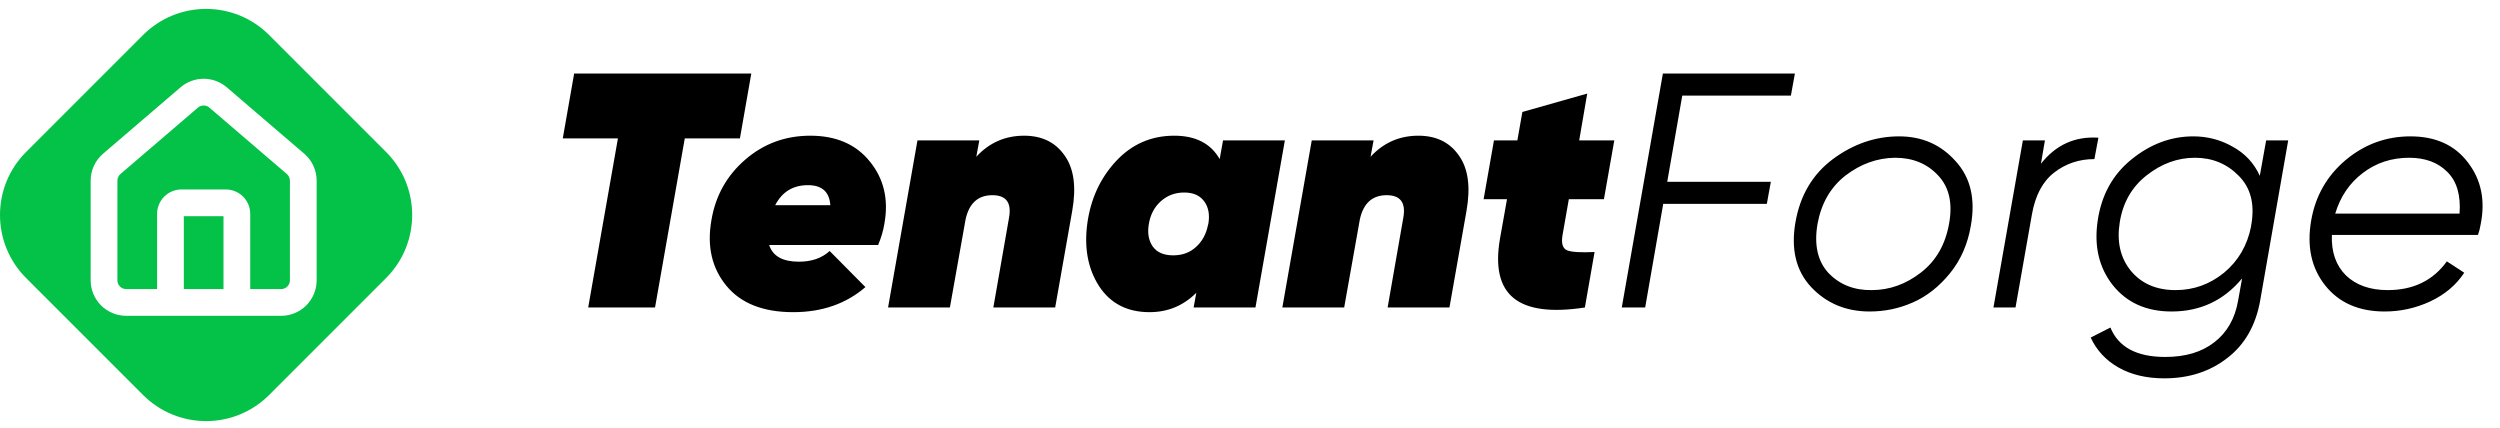
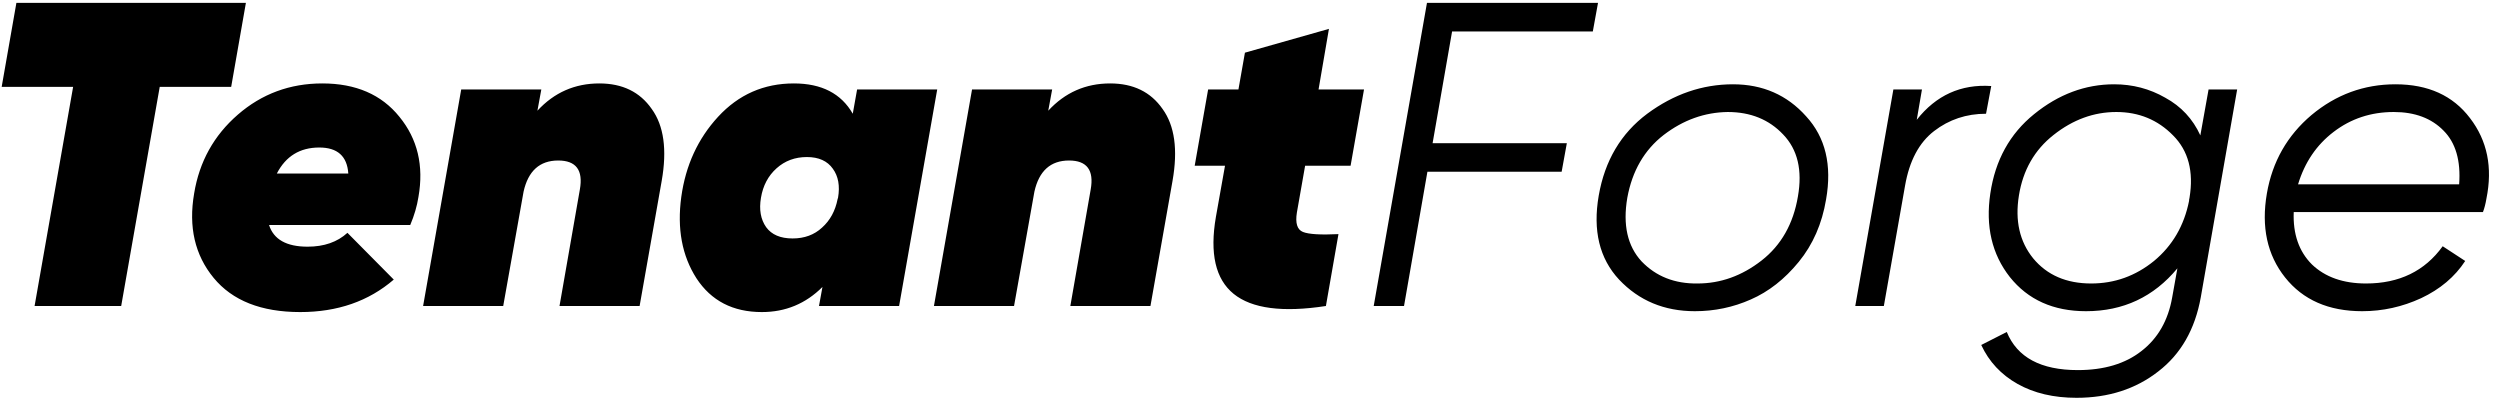
- <svg xmlns="http://www.w3.org/2000/svg" width="561" height="96" viewBox="0 0 561 96" fill="none">
-   <path d="M168.589 16.5L166.039 31.05H153.664L146.989 69H131.989L138.664 31.05H126.289L128.839 16.5H168.589ZM181.826 30.45C187.626 30.45 192.076 32.375 195.176 36.225C198.326 40.075 199.426 44.7 198.476 50.1C198.226 51.7 197.751 53.325 197.051 54.975H172.601C173.401 57.475 175.626 58.725 179.276 58.725C182.126 58.725 184.426 57.925 186.176 56.325L194.201 64.425C189.851 68.175 184.451 70.05 178.001 70.05C171.251 70.05 166.251 68.075 163.001 64.125C159.751 60.175 158.626 55.3 159.626 49.5C160.526 44 163.051 39.45 167.201 35.85C171.351 32.25 176.226 30.45 181.826 30.45ZM173.951 46.05H186.326C186.126 43.05 184.451 41.55 181.301 41.55C177.951 41.55 175.501 43.05 173.951 46.05ZM229.806 30.45C233.806 30.45 236.831 31.925 238.881 34.875C240.981 37.775 241.556 41.925 240.606 47.325L236.781 69H222.906L226.431 48.825C227.031 45.475 225.781 43.8 222.681 43.8C219.481 43.8 217.481 45.6 216.681 49.2L213.156 69H199.281L205.881 31.5H219.756L219.081 35.175C221.981 32.025 225.556 30.45 229.806 30.45ZM274.449 31.5H288.324L281.724 69H267.849L268.449 65.7C265.549 68.6 262.049 70.05 257.949 70.05C252.949 70.05 249.174 68.1 246.624 64.2C244.124 60.3 243.249 55.6 243.999 50.1C244.749 44.65 246.874 40.025 250.374 36.225C253.924 32.375 258.299 30.45 263.499 30.45C268.299 30.45 271.699 32.2 273.699 35.7L274.449 31.5ZM263.274 57.3C265.324 57.3 267.024 56.675 268.374 55.425C269.774 54.175 270.674 52.525 271.074 50.475L271.149 50.25C271.499 48.2 271.199 46.525 270.249 45.225C269.299 43.875 267.799 43.2 265.749 43.2C263.699 43.2 261.949 43.85 260.499 45.15C259.049 46.45 258.149 48.15 257.799 50.25C257.449 52.3 257.749 54 258.699 55.35C259.649 56.65 261.174 57.3 263.274 57.3ZM318.282 30.45C322.282 30.45 325.307 31.925 327.357 34.875C329.457 37.775 330.032 41.925 329.082 47.325L325.257 69H311.382L314.907 48.825C315.507 45.475 314.257 43.8 311.157 43.8C307.957 43.8 305.957 45.6 305.157 49.2L301.632 69H287.757L294.357 31.5H308.232L307.557 35.175C310.457 32.025 314.032 30.45 318.282 30.45ZM352.047 44.7L350.622 52.8C350.322 54.65 350.672 55.775 351.672 56.175C352.672 56.575 354.722 56.7 357.822 56.55L355.647 69C348.147 70.15 342.822 69.45 339.672 66.9C336.522 64.35 335.497 59.9 336.597 53.55L338.172 44.7H332.922L335.247 31.5H340.497L341.622 25.125L356.172 21L354.372 31.5H362.247L359.922 44.7H352.047ZM401.876 21.45H377.501L374.126 40.8H397.376L396.476 45.75H373.226L369.176 69H363.926L373.151 16.5H402.776L401.876 21.45ZM419.55 69.9C414.25 69.9 409.875 68.075 406.425 64.425C403.025 60.775 401.85 55.925 402.9 49.875C403.95 43.825 406.75 39.1 411.3 35.7C415.9 32.3 420.85 30.6 426.15 30.6C431.3 30.6 435.525 32.45 438.825 36.15C442.175 39.8 443.325 44.6 442.275 50.55C441.575 54.75 440 58.35 437.55 61.35C435.1 64.35 432.325 66.525 429.225 67.875C426.175 69.225 422.95 69.9 419.55 69.9ZM420 65.1C424 65.1 427.7 63.775 431.1 61.125C434.5 58.475 436.6 54.775 437.4 50.025C438.2 45.475 437.35 41.9 434.85 39.3C432.4 36.7 429.2 35.4 425.25 35.4C421.25 35.45 417.55 36.775 414.15 39.375C410.8 41.975 408.7 45.6 407.85 50.25C407.05 54.95 407.875 58.625 410.325 61.275C412.825 63.875 416.05 65.15 420 65.1ZM457.982 36.75C461.332 32.5 465.632 30.55 470.882 30.9L469.982 35.7C466.582 35.7 463.582 36.7 460.982 38.7C458.382 40.7 456.707 43.85 455.957 48.15L452.282 69H447.332L453.932 31.5H458.882L457.982 36.75ZM508.524 31.5H513.474L507.174 67.5C506.174 73.05 503.724 77.325 499.824 80.325C495.924 83.375 491.199 84.9 485.649 84.9C481.699 84.9 478.299 84.1 475.449 82.5C472.599 80.9 470.499 78.65 469.149 75.75L473.574 73.5C475.374 77.9 479.474 80.1 485.874 80.1C490.424 80.1 494.099 79 496.899 76.8C499.749 74.6 501.524 71.5 502.224 67.5L503.124 62.475C499.024 67.425 493.749 69.9 487.299 69.9C481.649 69.9 477.249 67.925 474.099 63.975C470.999 60.025 469.874 55.2 470.724 49.5C471.574 43.75 474.099 39.175 478.299 35.775C482.549 32.325 487.174 30.6 492.174 30.6C495.374 30.6 498.324 31.375 501.024 32.925C503.774 34.425 505.799 36.6 507.099 39.45L508.524 31.5ZM505.149 50.775V50.625L505.224 50.25C505.974 45.7 505.024 42.1 502.374 39.45C499.724 36.75 496.449 35.4 492.549 35.4C488.649 35.4 485.024 36.725 481.674 39.375C478.374 41.975 476.374 45.475 475.674 49.875C474.974 54.225 475.799 57.85 478.149 60.75C480.549 63.65 483.899 65.1 488.199 65.1C492.249 65.1 495.874 63.8 499.074 61.2C502.274 58.55 504.299 55.075 505.149 50.775ZM540.899 30.6C546.549 30.6 550.849 32.55 553.799 36.45C556.799 40.35 557.749 45 556.649 50.4C556.499 51.3 556.299 52.075 556.049 52.725H523.274C523.124 56.525 524.174 59.55 526.424 61.8C528.724 64 531.849 65.1 535.799 65.1C541.549 65.1 545.974 62.95 549.074 58.65L552.974 61.2C551.174 63.95 548.624 66.1 545.324 67.65C542.074 69.15 538.674 69.9 535.124 69.9C529.324 69.9 524.874 67.95 521.774 64.05C518.674 60.15 517.624 55.3 518.624 49.5C519.574 44 522.149 39.475 526.349 35.925C530.599 32.375 535.449 30.6 540.899 30.6ZM524.024 47.925H551.924C552.224 43.825 551.324 40.725 549.224 38.625C547.124 36.475 544.249 35.4 540.599 35.4C536.649 35.4 533.174 36.55 530.174 38.85C527.224 41.1 525.174 44.125 524.024 47.925Z" fill="black" />
-   <path d="M32.104 7.858C39.915 0.048 52.578 0.048 60.388 7.858L86.635 34.105C94.446 41.915 94.446 54.579 86.635 62.39L60.388 88.636C52.578 96.446 39.915 96.446 32.104 88.636L5.857 62.39C-1.953 54.579 -1.953 41.915 5.857 34.105L32.104 7.858ZM45.7 17.674C43.817 17.674 41.995 18.341 40.556 19.557L40.541 19.569L23.168 34.458C22.283 35.206 21.571 36.138 21.084 37.19C20.596 38.241 20.343 39.386 20.343 40.545V62.901C20.344 65.014 21.183 67.041 22.677 68.535C24.172 70.029 26.198 70.869 28.311 70.869H63.088C65.201 70.869 67.228 70.029 68.722 68.535C70.216 67.041 71.056 65.014 71.056 62.901V40.545C71.056 39.386 70.804 38.241 70.316 37.19C69.889 36.27 69.291 35.441 68.555 34.747L68.231 34.458L50.859 19.569L50.843 19.557L50.569 19.335C49.177 18.26 47.465 17.674 45.7 17.674ZM45.7 23.674C46.107 23.674 46.502 23.8 46.833 24.032L46.97 24.139L64.342 39.027C64.347 39.032 64.353 39.036 64.358 39.04C64.576 39.225 64.752 39.455 64.873 39.715C64.993 39.974 65.056 40.258 65.056 40.544V62.901C65.056 63.423 64.848 63.924 64.479 64.293C64.11 64.662 63.609 64.869 63.088 64.869H56.152V47.997C56.152 46.543 55.574 45.148 54.546 44.119C53.517 43.091 52.122 42.513 50.668 42.513H40.732C39.278 42.513 37.883 43.091 36.854 44.119C35.826 45.148 35.248 46.543 35.248 47.997V64.869H28.311C27.79 64.869 27.289 64.662 26.92 64.293C26.551 63.924 26.344 63.423 26.343 62.901V40.544C26.343 40.258 26.406 39.974 26.526 39.715C26.646 39.455 26.822 39.225 27.041 39.04C27.046 39.036 27.051 39.032 27.056 39.027L44.429 24.139C44.785 23.838 45.235 23.674 45.7 23.674ZM50.152 64.869H41.248V48.513H50.152V64.869Z" fill="#04C147" />
+ <svg xmlns="http://www.w3.org/2000/svg" width="433" height="69" viewBox="0 0 433 69" fill="none">
+   <path d="M42.589 0.5L40.039 15.05H27.664L20.989 53H5.989L12.664 15.05H0.289L2.839 0.5H42.589ZM55.826 14.45C61.626 14.45 66.076 16.375 69.176 20.225C72.326 24.075 73.426 28.7 72.476 34.1C72.226 35.7 71.751 37.325 71.051 38.975H46.601C47.401 41.475 49.626 42.725 53.276 42.725C56.126 42.725 58.426 41.925 60.176 40.325L68.201 48.425C63.851 52.175 58.451 54.05 52.001 54.05C45.251 54.05 40.251 52.075 37.001 48.125C33.751 44.175 32.626 39.3 33.626 33.5C34.526 28 37.051 23.45 41.201 19.85C45.351 16.25 50.226 14.45 55.826 14.45ZM47.951 30.05H60.326C60.126 27.05 58.451 25.55 55.301 25.55C51.951 25.55 49.501 27.05 47.951 30.05ZM103.806 14.45C107.806 14.45 110.831 15.925 112.881 18.875C114.981 21.775 115.556 25.925 114.606 31.325L110.781 53H96.906L100.431 32.825C101.031 29.475 99.781 27.8 96.681 27.8C93.481 27.8 91.481 29.6 90.681 33.2L87.156 53H73.281L79.881 15.5H93.756L93.081 19.175C95.981 16.025 99.556 14.45 103.806 14.45ZM148.449 15.5H162.324L155.724 53H141.849L142.449 49.7C139.549 52.6 136.049 54.05 131.949 54.05C126.949 54.05 123.174 52.1 120.624 48.2C118.124 44.3 117.249 39.6 117.999 34.1C118.749 28.65 120.874 24.025 124.374 20.225C127.924 16.375 132.299 14.45 137.499 14.45C142.299 14.45 145.699 16.2 147.699 19.7L148.449 15.5ZM137.274 41.3C139.324 41.3 141.024 40.675 142.374 39.425C143.774 38.175 144.674 36.525 145.074 34.475L145.149 34.25C145.499 32.2 145.199 30.525 144.249 29.225C143.299 27.875 141.799 27.2 139.749 27.2C137.699 27.2 135.949 27.85 134.499 29.15C133.049 30.45 132.149 32.15 131.799 34.25C131.449 36.3 131.749 38 132.699 39.35C133.649 40.65 135.174 41.3 137.274 41.3ZM192.282 14.45C196.282 14.45 199.307 15.925 201.357 18.875C203.457 21.775 204.032 25.925 203.082 31.325L199.257 53H185.382L188.907 32.825C189.507 29.475 188.257 27.8 185.157 27.8C181.957 27.8 179.957 29.6 179.157 33.2L175.632 53H161.757L168.357 15.5H182.232L181.557 19.175C184.457 16.025 188.032 14.45 192.282 14.45ZM226.047 28.7L224.622 36.8C224.322 38.65 224.672 39.775 225.672 40.175C226.672 40.575 228.722 40.7 231.822 40.55L229.647 53C222.147 54.15 216.822 53.45 213.672 50.9C210.522 48.35 209.497 43.9 210.597 37.55L212.172 28.7H206.922L209.247 15.5H214.497L215.622 9.125L230.172 5L228.372 15.5H236.247L233.922 28.7H226.047ZM275.876 5.45H251.501L248.126 24.8H271.376L270.476 29.75H247.226L243.176 53H237.926L247.151 0.5H276.776L275.876 5.45ZM293.55 53.9C288.25 53.9 283.875 52.075 280.425 48.425C277.025 44.775 275.85 39.925 276.9 33.875C277.95 27.825 280.75 23.1 285.3 19.7C289.9 16.3 294.85 14.6 300.15 14.6C305.3 14.6 309.525 16.45 312.825 20.15C316.175 23.8 317.325 28.6 316.275 34.55C315.575 38.75 314 42.35 311.55 45.35C309.1 48.35 306.325 50.525 303.225 51.875C300.175 53.225 296.95 53.9 293.55 53.9ZM294 49.1C298 49.1 301.7 47.775 305.1 45.125C308.5 42.475 310.6 38.775 311.4 34.025C312.2 29.475 311.35 25.9 308.85 23.3C306.4 20.7 303.2 19.4 299.25 19.4C295.25 19.45 291.55 20.775 288.15 23.375C284.8 25.975 282.7 29.6 281.85 34.25C281.05 38.95 281.875 42.625 284.325 45.275C286.825 47.875 290.05 49.15 294 49.1ZM331.982 20.75C335.332 16.5 339.632 14.55 344.882 14.9L343.982 19.7C340.582 19.7 337.582 20.7 334.982 22.7C332.382 24.7 330.707 27.85 329.957 32.15L326.282 53H321.332L327.932 15.5H332.882L331.982 20.75ZM382.524 15.5H387.474L381.174 51.5C380.174 57.05 377.724 61.325 373.824 64.325C369.924 67.375 365.199 68.9 359.649 68.9C355.699 68.9 352.299 68.1 349.449 66.5C346.599 64.9 344.499 62.65 343.149 59.75L347.574 57.5C349.374 61.9 353.474 64.1 359.874 64.1C364.424 64.1 368.099 63 370.899 60.8C373.749 58.6 375.524 55.5 376.224 51.5L377.124 46.475C373.024 51.425 367.749 53.9 361.299 53.9C355.649 53.9 351.249 51.925 348.099 47.975C344.999 44.025 343.874 39.2 344.724 33.5C345.574 27.75 348.099 23.175 352.299 19.775C356.549 16.325 361.174 14.6 366.174 14.6C369.374 14.6 372.324 15.375 375.024 16.925C377.774 18.425 379.799 20.6 381.099 23.45L382.524 15.5ZM379.149 34.775V34.625L379.224 34.25C379.974 29.7 379.024 26.1 376.374 23.45C373.724 20.75 370.449 19.4 366.549 19.4C362.649 19.4 359.024 20.725 355.674 23.375C352.374 25.975 350.374 29.475 349.674 33.875C348.974 38.225 349.799 41.85 352.149 44.75C354.549 47.65 357.899 49.1 362.199 49.1C366.249 49.1 369.874 47.8 373.074 45.2C376.274 42.55 378.299 39.075 379.149 34.775ZM414.899 14.6C420.549 14.6 424.849 16.55 427.799 20.45C430.799 24.35 431.749 29 430.649 34.4C430.499 35.3 430.299 36.075 430.049 36.725H397.274C397.124 40.525 398.174 43.55 400.424 45.8C402.724 48 405.849 49.1 409.799 49.1C415.549 49.1 419.974 46.95 423.074 42.65L426.974 45.2C425.174 47.95 422.624 50.1 419.324 51.65C416.074 53.15 412.674 53.9 409.124 53.9C403.324 53.9 398.874 51.95 395.774 48.05C392.674 44.15 391.624 39.3 392.624 33.5C393.574 28 396.149 23.475 400.349 19.925C404.599 16.375 409.449 14.6 414.899 14.6ZM398.024 31.925H425.924C426.224 27.825 425.324 24.725 423.224 22.625C421.124 20.475 418.249 19.4 414.599 19.4C410.649 19.4 407.174 20.55 404.174 22.85C401.224 25.1 399.174 28.125 398.024 31.925Z" fill="black" />
</svg>
